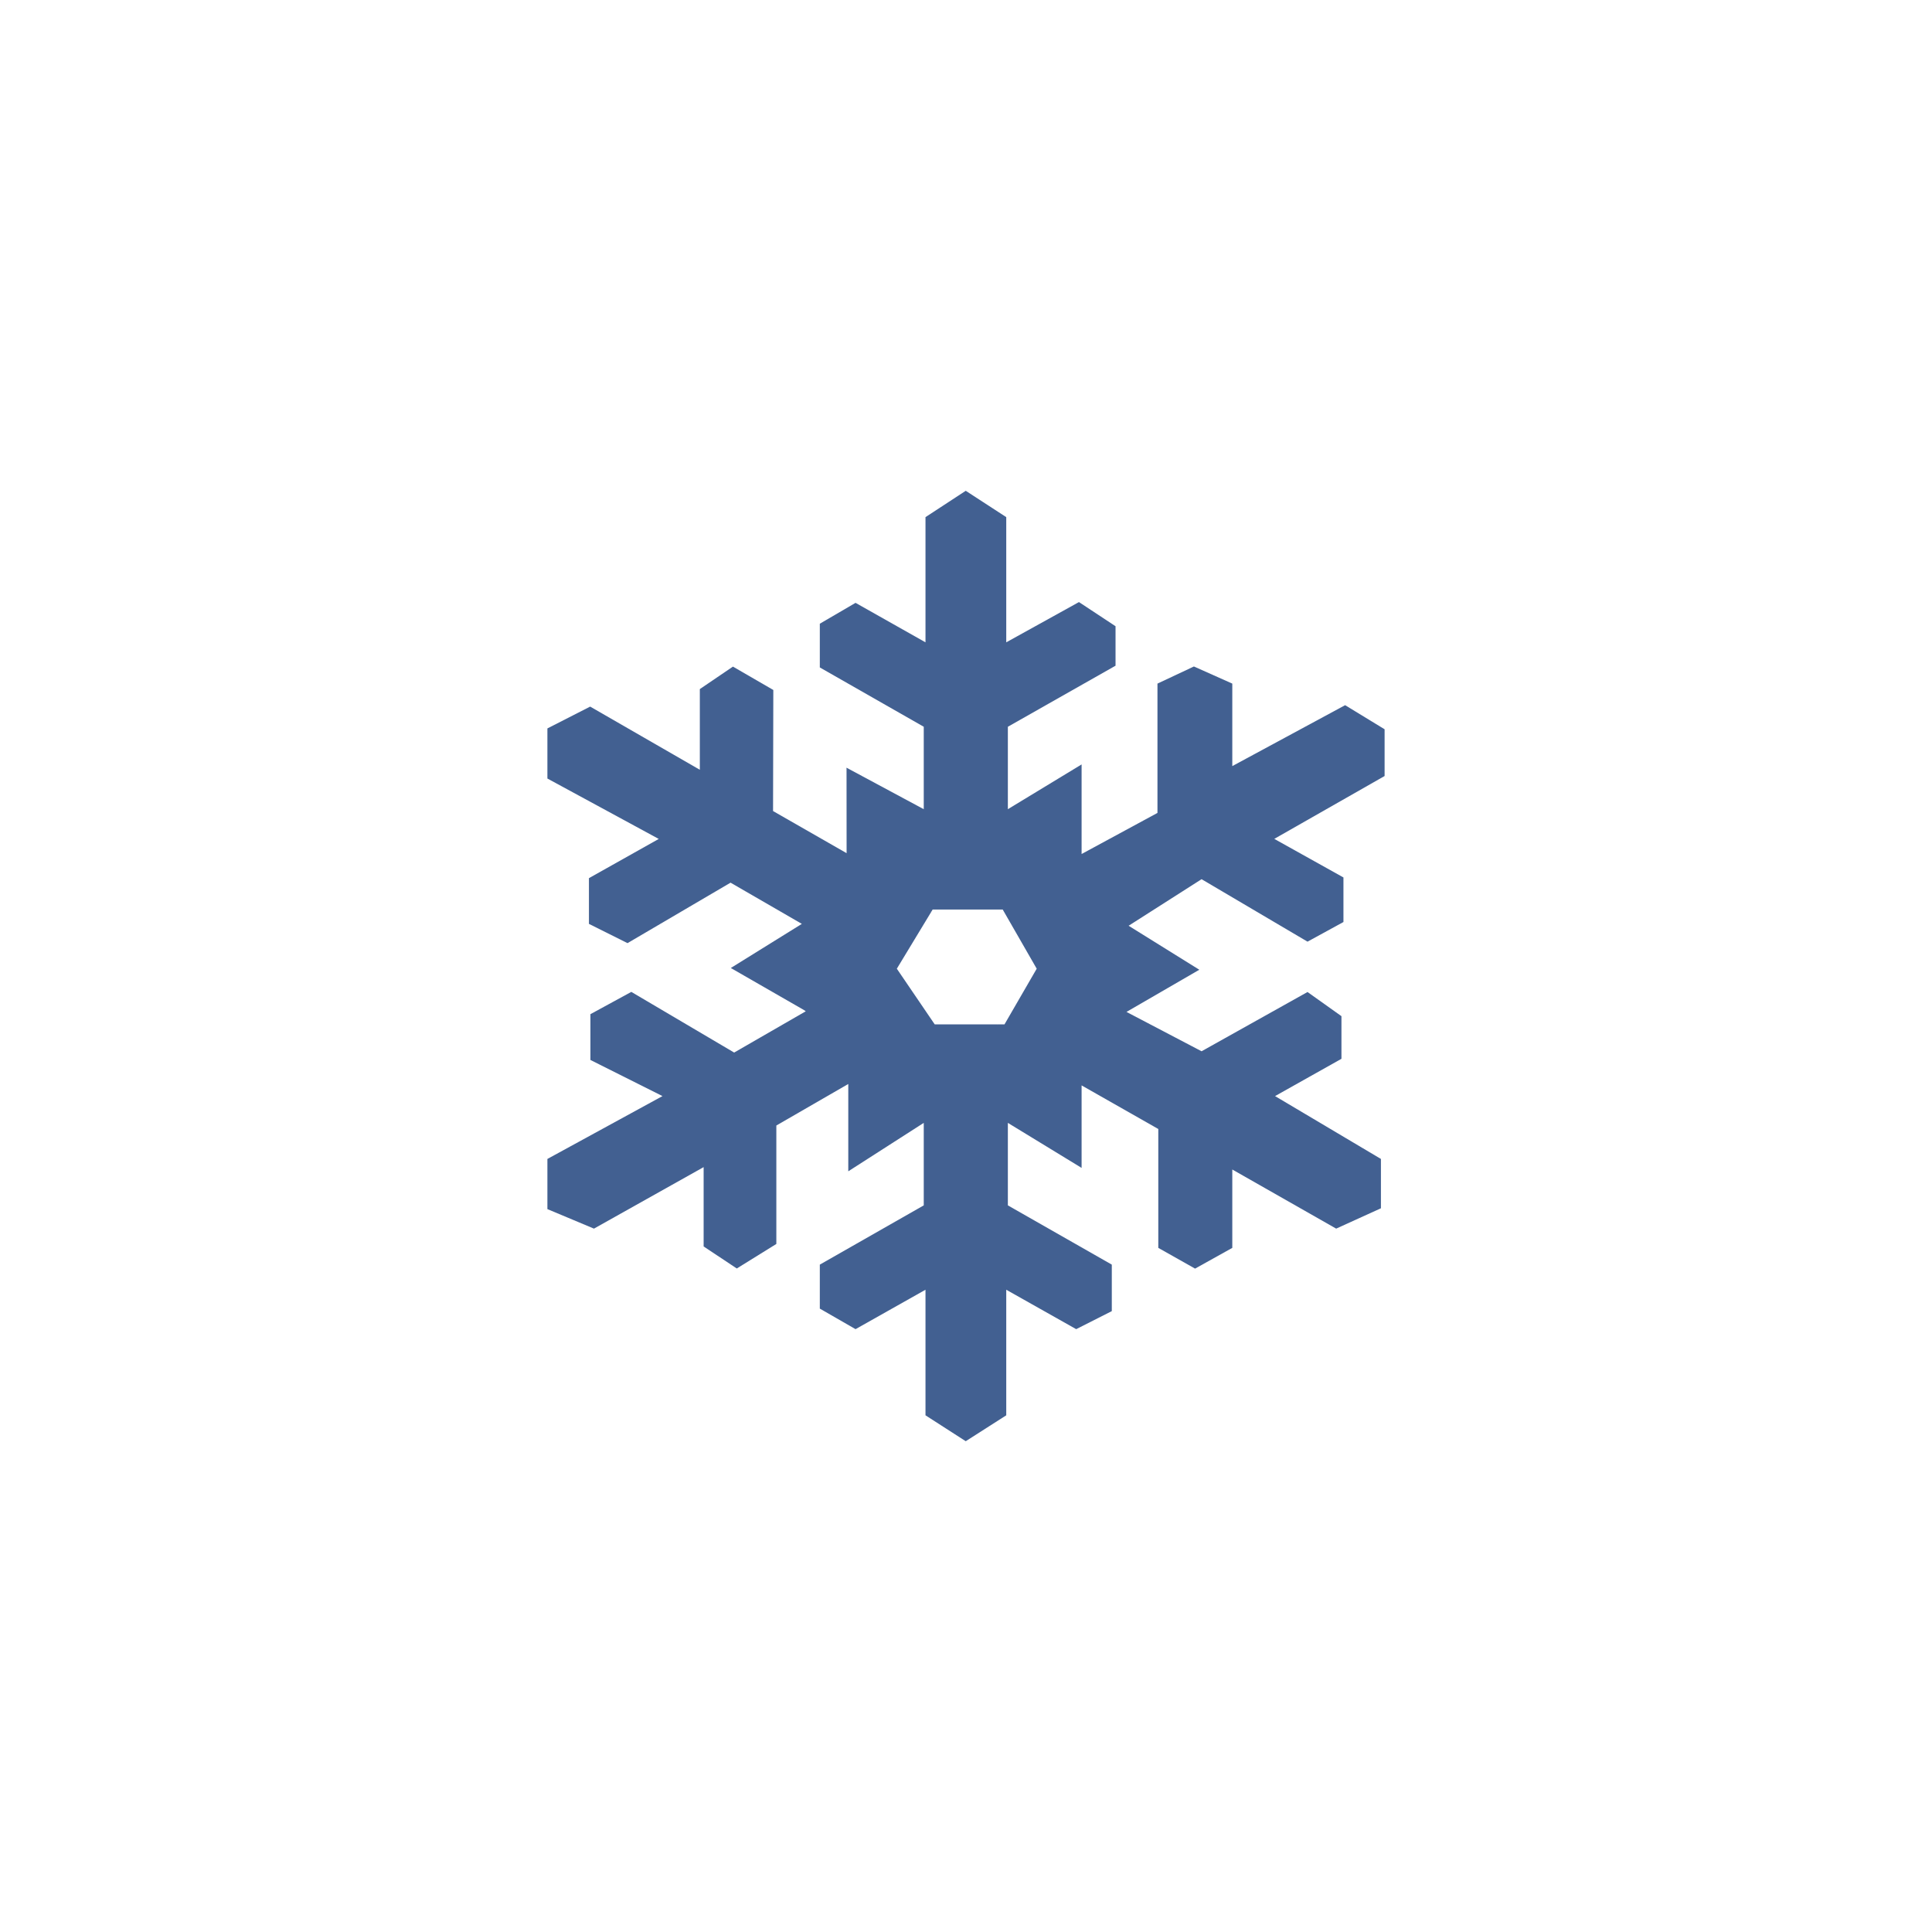
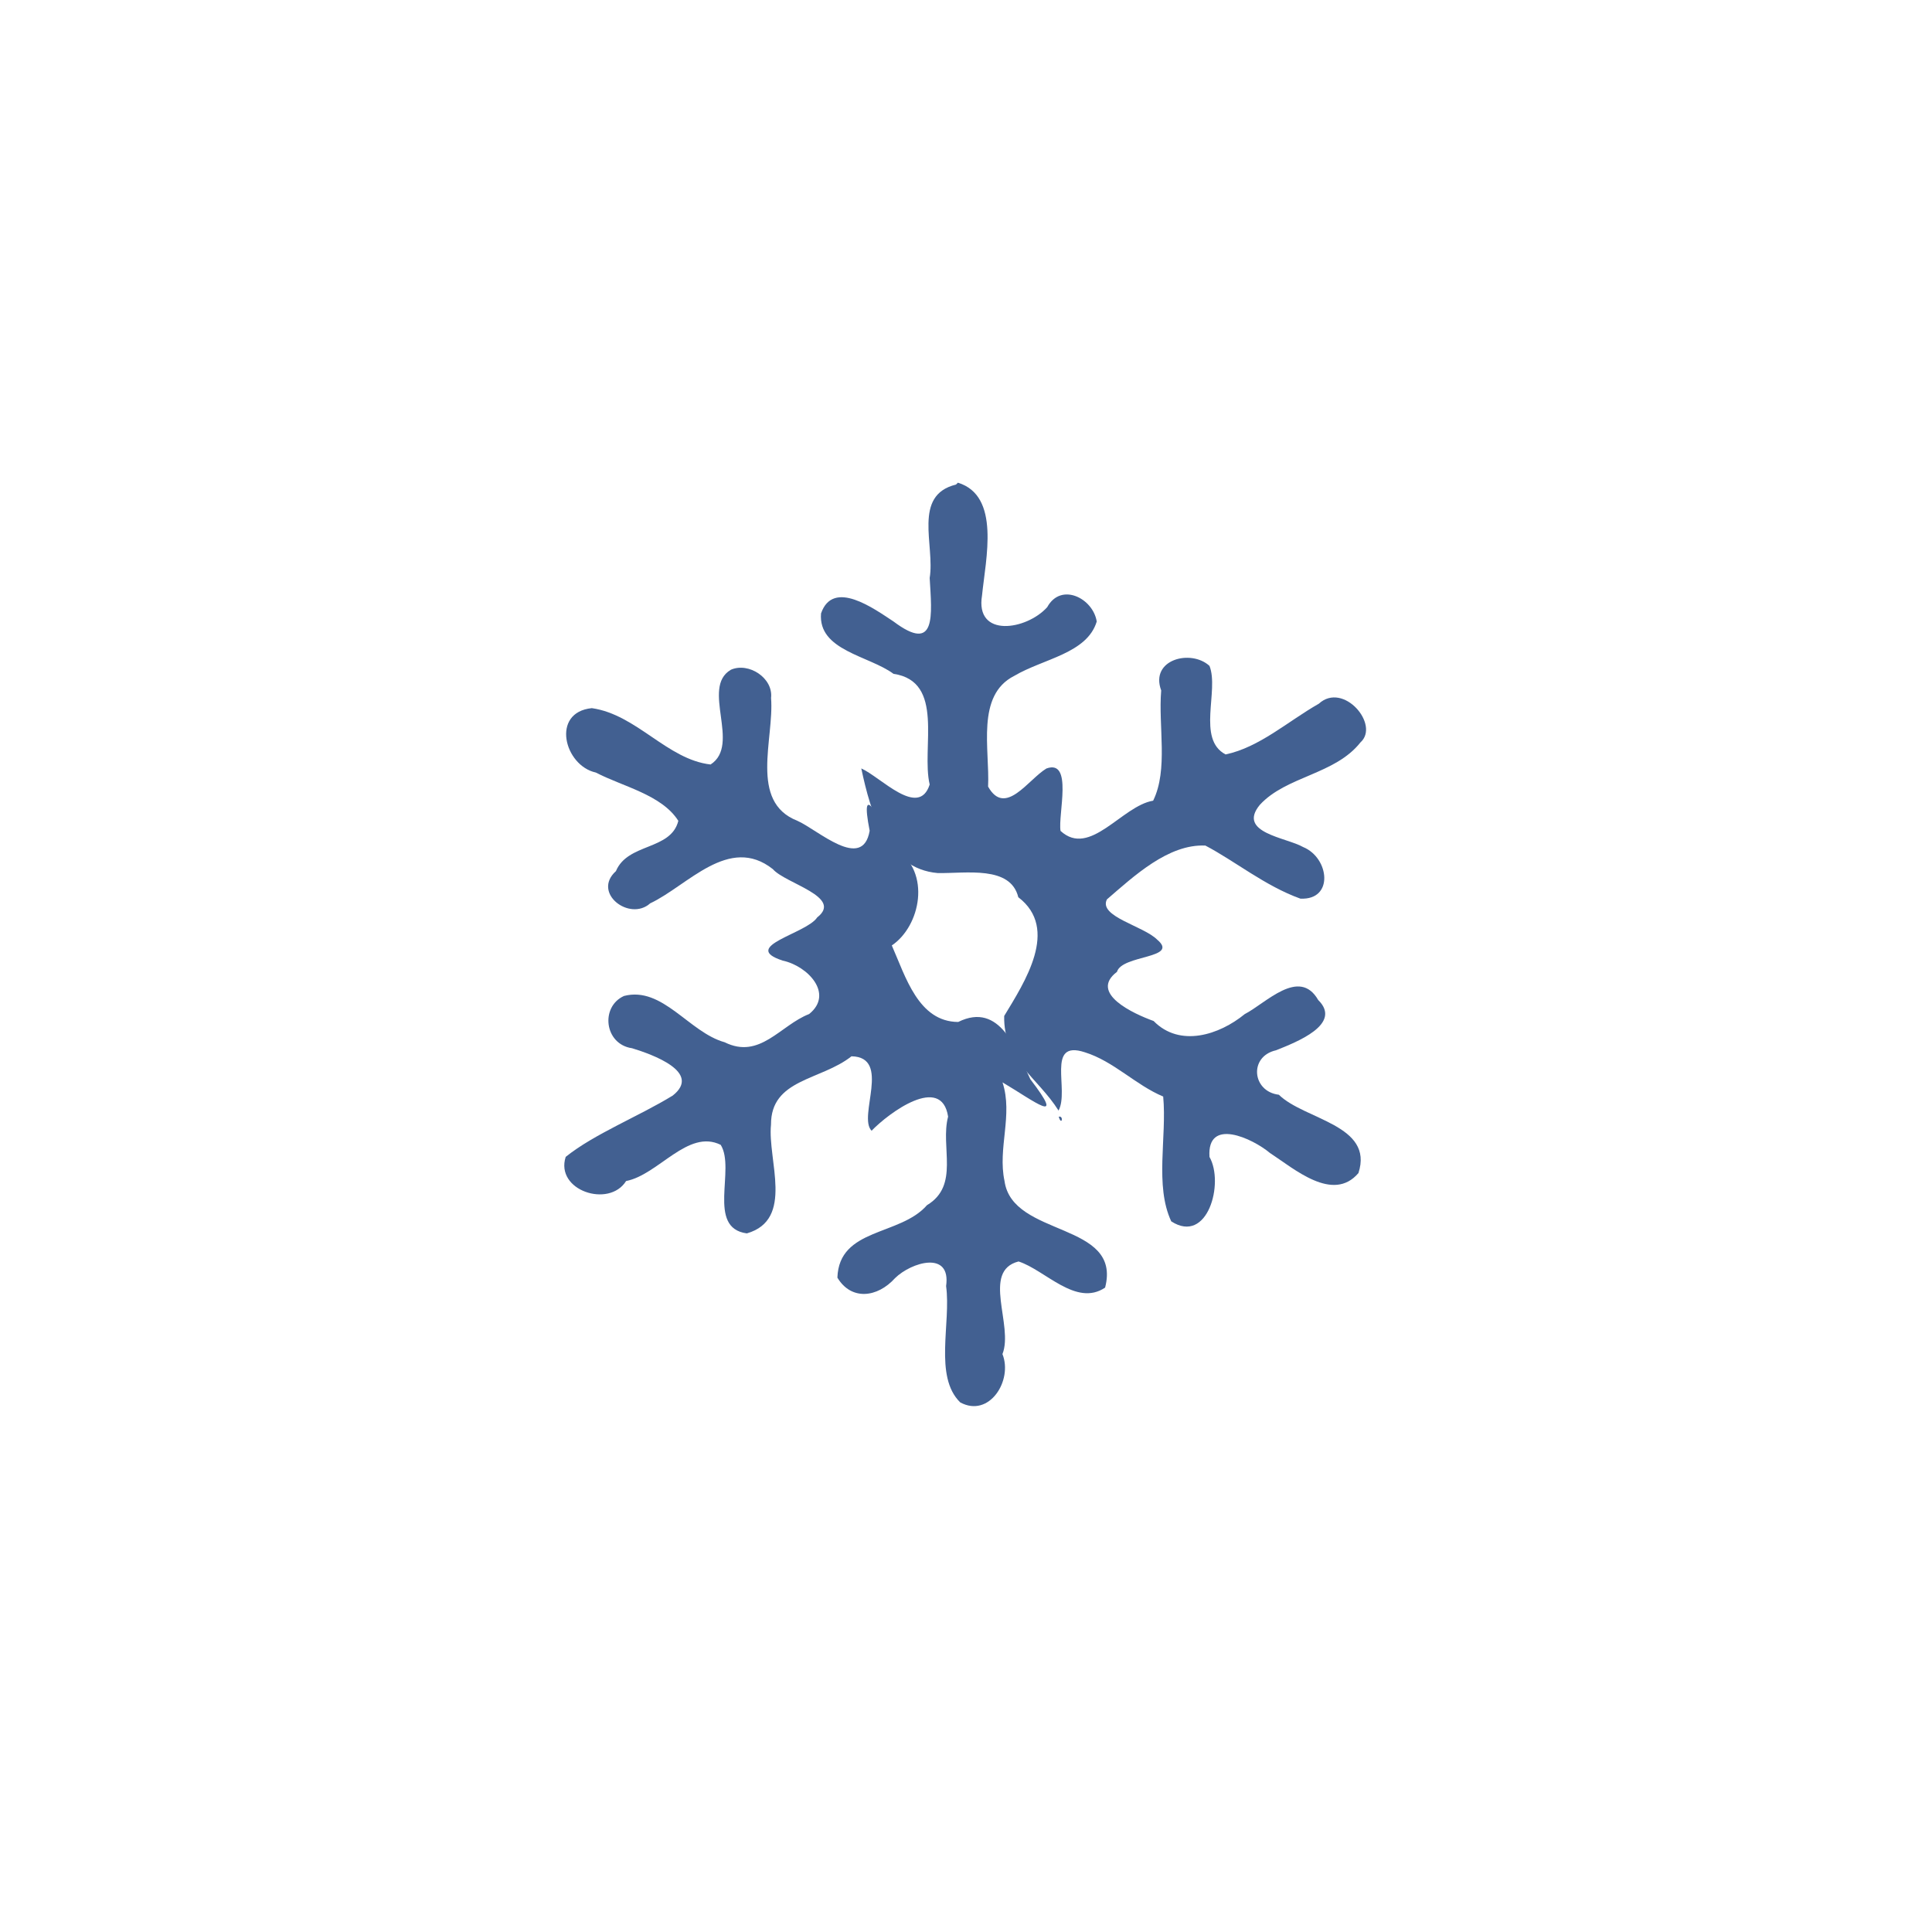
<svg xmlns="http://www.w3.org/2000/svg" version="1.1" id="Layer_1" x="0px" y="0px" width="30px" height="30px" viewBox="-291 381 30 30" enable-background="new -291 381 30 30" xml:space="preserve">
-   <polygon fill="#426091" points="-276.486,396.906 -277.074,396.042 -276.54,395.16 -277.855,392.921 -277.854,394.248   -278.996,393.594 -278.992,391.714 -279.619,391.351 -280.133,391.7 -280.133,392.953 -281.836,391.972 -282.5,392.311   -282.5,393.089 -280.771,394.027 -281.855,394.636 -281.855,395.346 -281.256,395.645 -279.656,394.706 -278.549,395.346   -279.652,396.031 -278.516,396.684 -278.488,396.703 -279.6,397.344 -281.197,396.402 -281.832,396.748 -281.832,397.459   -280.713,398.02 -282.5,398.996 -282.5,399.775 -281.777,400.078 -280.074,399.123 -280.074,400.355 -279.559,400.697   -278.945,400.316 -278.945,398.477 -277.828,397.832 -277.828,399.188 -276.656,398.436 -276.656,399.717 -278.27,400.637   -278.27,401.32 -277.715,401.639 -276.629,401.027 -276.629,402.977 -276.004,403.379 -275.375,402.977 -275.375,401.027   -274.289,401.639 -273.736,401.359 -273.736,400.637 -275.35,399.717 -275.35,398.436 -274.205,399.135 -275.514,396.906 " />
-   <polygon fill="#426091" points="-273.014,398.531 -273.014,400.377 -272.443,400.699 -271.865,400.377 -271.865,399.16   -270.252,400.078 -269.557,399.762 -269.557,398.996 -271.201,398.02 -270.17,397.441 -270.17,396.779 -270.697,396.404   -272.342,397.324 -273.508,396.713 -272.377,396.058 -273.475,395.375 -272.342,394.652 -270.697,395.622 -270.139,395.317   -270.139,394.625 -271.213,394.026 -269.5,393.05 -269.5,392.324 -270.113,391.95 -271.865,392.896 -271.865,391.615   -272.461,391.349 -273.027,391.615 -273.027,393.623 -274.205,394.261 -274.205,392.87 -275.35,393.565 -275.35,392.285   -273.678,391.337 -273.678,390.724 -274.246,390.349 -275.375,390.974 -275.375,389.03 -276.004,388.621 -276.629,389.03   -276.629,390.974 -277.715,390.361 -278.27,390.685 -278.27,391.364 -276.656,392.285 -276.656,393.565 -277.855,392.921   -277.278,394.66 -276.54,395.16 -276.518,395.123 -275.43,395.123 -274.902,396.042 -275.402,396.906 -275.514,396.906   -275.41,397.723 -274.205,399.135 -274.205,397.854 " />
+   <defs id="defs3837" />
+   <path style="fill:#426091" d="m -279.654,391.402 c -0.466,0.276 0.164,1.162 -0.312,1.469 -0.675,-0.077 -1.146,-0.775 -1.844,-0.875 -0.64,0.064 -0.429,0.893 0.062,1 0.418,0.218 1.024,0.344 1.281,0.75 -0.116,0.462 -0.785,0.34 -0.969,0.781 -0.376,0.338 0.213,0.787 0.532,0.5 0.58,-0.272 1.223,-1.071 1.905,-0.531 0.195,0.225 1.098,0.43 0.688,0.75 -0.165,0.253 -1.206,0.451 -0.536,0.67 0.395,0.085 0.798,0.519 0.411,0.83 -0.447,0.173 -0.765,0.71 -1.312,0.438 -0.554,-0.154 -0.963,-0.873 -1.562,-0.719 -0.372,0.167 -0.306,0.751 0.125,0.812 0.311,0.095 1.09,0.372 0.631,0.735 -0.532,0.326 -1.218,0.595 -1.662,0.952 -0.167,0.522 0.673,0.799 0.938,0.375 0.503,-0.097 0.96,-0.814 1.469,-0.562 0.235,0.375 -0.225,1.291 0.406,1.375 0.742,-0.214 0.319,-1.139 0.375,-1.688 -0.003,-0.713 0.773,-0.684 1.25,-1.062 0.624,0.012 0.094,0.937 0.312,1.156 0.267,-0.277 1.086,-0.884 1.188,-0.219 -0.124,0.47 0.184,1.068 -0.328,1.375 -0.419,0.481 -1.364,0.348 -1.391,1.125 0.214,0.357 0.618,0.315 0.896,0.007 0.252,-0.247 0.872,-0.434 0.792,0.124 0.079,0.573 -0.193,1.403 0.219,1.806 0.452,0.246 0.82,-0.342 0.656,-0.75 0.177,-0.444 -0.33,-1.29 0.25,-1.438 0.413,0.132 0.892,0.71 1.344,0.406 0.267,-1.029 -1.441,-0.775 -1.562,-1.656 -0.109,-0.509 0.135,-1.024 -0.031,-1.531 0.494,0.292 0.998,0.692 0.432,-0.049 -0.211,-0.445 -0.469,-1.212 -1.12,-0.889 -0.619,-0.003 -0.817,-0.704 -1.031,-1.188 0.446,-0.301 0.615,-1.134 0.062,-1.5 -0.24,-0.451 -0.571,-1.124 -0.406,-0.281 -0.11,0.638 -0.812,-0.021 -1.125,-0.156 -0.751,-0.296 -0.355,-1.272 -0.406,-1.906 0.036,-0.31 -0.348,-0.56 -0.625,-0.438 z m 5.094,6.938 c 0.082,-0.02 0.045,0.154 0,0 z" id="polygon3831" />
+   <path style="fill:#426091" d="m -276.158,388.525 c -0.675,0.167 -0.322,0.943 -0.406,1.45 0.033,0.577 0.11,1.18 -0.562,0.675 -0.299,-0.196 -0.938,-0.665 -1.125,-0.125 -0.048,0.577 0.745,0.656 1.125,0.938 0.804,0.119 0.428,1.15 0.562,1.719 -0.17,0.529 -0.759,-0.115 -1.062,-0.25 0.145,0.681 0.392,1.557 1.188,1.625 0.442,0.007 1.129,-0.12 1.25,0.375 0.644,0.491 0.096,1.322 -0.219,1.844 -0.016,0.682 0.523,0.958 0.844,1.469 0.172,-0.318 -0.201,-1.104 0.406,-0.906 0.451,0.14 0.789,0.508 1.219,0.688 0.059,0.632 -0.135,1.381 0.125,1.938 0.565,0.366 0.825,-0.595 0.594,-1 -0.043,-0.622 0.671,-0.286 0.938,-0.062 0.378,0.246 0.979,0.777 1.375,0.312 0.243,-0.749 -0.838,-0.826 -1.236,-1.216 -0.416,-0.049 -0.469,-0.594 -0.045,-0.69 0.311,-0.124 1.039,-0.404 0.656,-0.781 -0.294,-0.512 -0.814,0.051 -1.141,0.219 -0.394,0.323 -1.007,0.523 -1.415,0.107 -0.313,-0.113 -1.007,-0.431 -0.569,-0.763 0.079,-0.268 0.977,-0.203 0.625,-0.5 -0.215,-0.215 -0.915,-0.358 -0.781,-0.625 0.419,-0.361 0.954,-0.863 1.529,-0.836 0.455,0.238 0.927,0.627 1.475,0.824 0.525,0.026 0.451,-0.634 0.043,-0.801 -0.258,-0.149 -1.032,-0.22 -0.672,-0.656 0.411,-0.447 1.166,-0.468 1.562,-0.969 0.307,-0.273 -0.266,-0.949 -0.646,-0.601 -0.483,0.275 -0.92,0.676 -1.448,0.788 -0.451,-0.237 -0.098,-0.993 -0.25,-1.375 -0.288,-0.265 -0.929,-0.1 -0.75,0.381 -0.047,0.557 0.112,1.228 -0.125,1.712 -0.486,0.08 -0.982,0.89 -1.438,0.469 -0.042,-0.252 0.198,-1.119 -0.219,-0.969 -0.283,0.17 -0.64,0.756 -0.906,0.281 0.028,-0.578 -0.192,-1.416 0.406,-1.719 0.454,-0.268 1.13,-0.347 1.281,-0.844 -0.056,-0.36 -0.554,-0.615 -0.769,-0.223 -0.32,0.357 -1.123,0.484 -1.012,-0.183 0.057,-0.57 0.29,-1.547 -0.375,-1.75 l -0.031,0.031 z" id="polygon3833" />
</svg>
